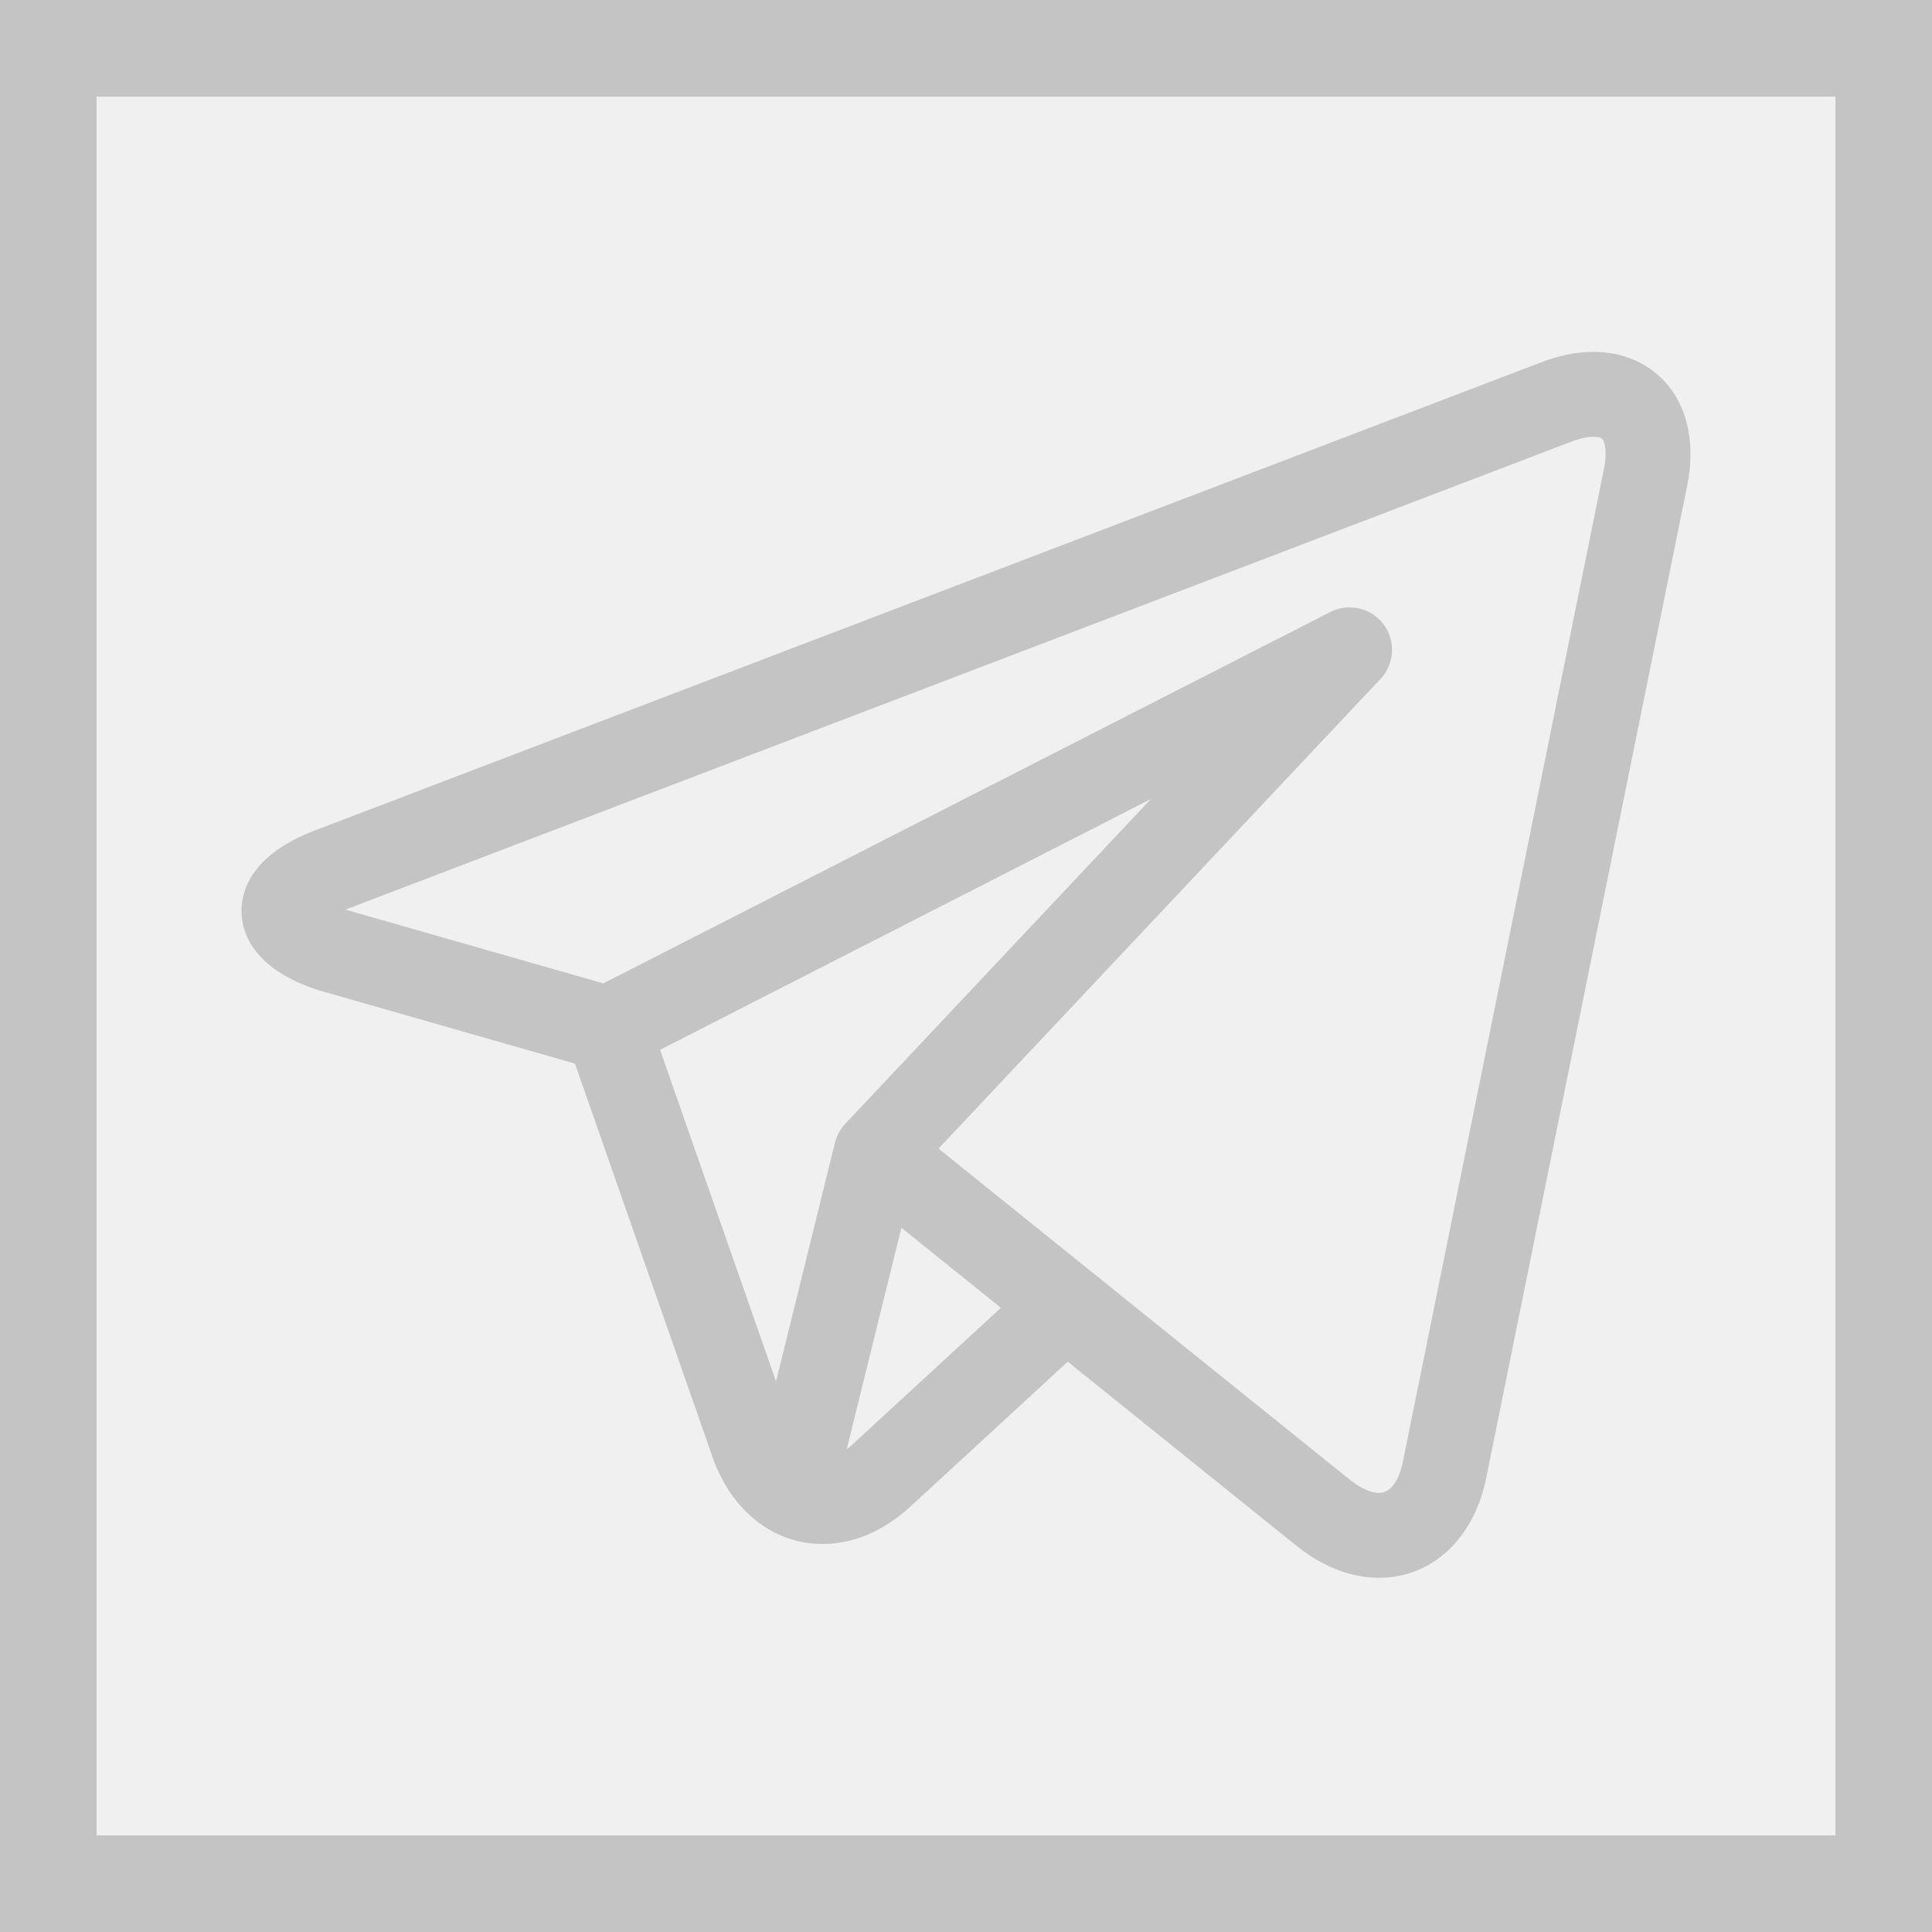
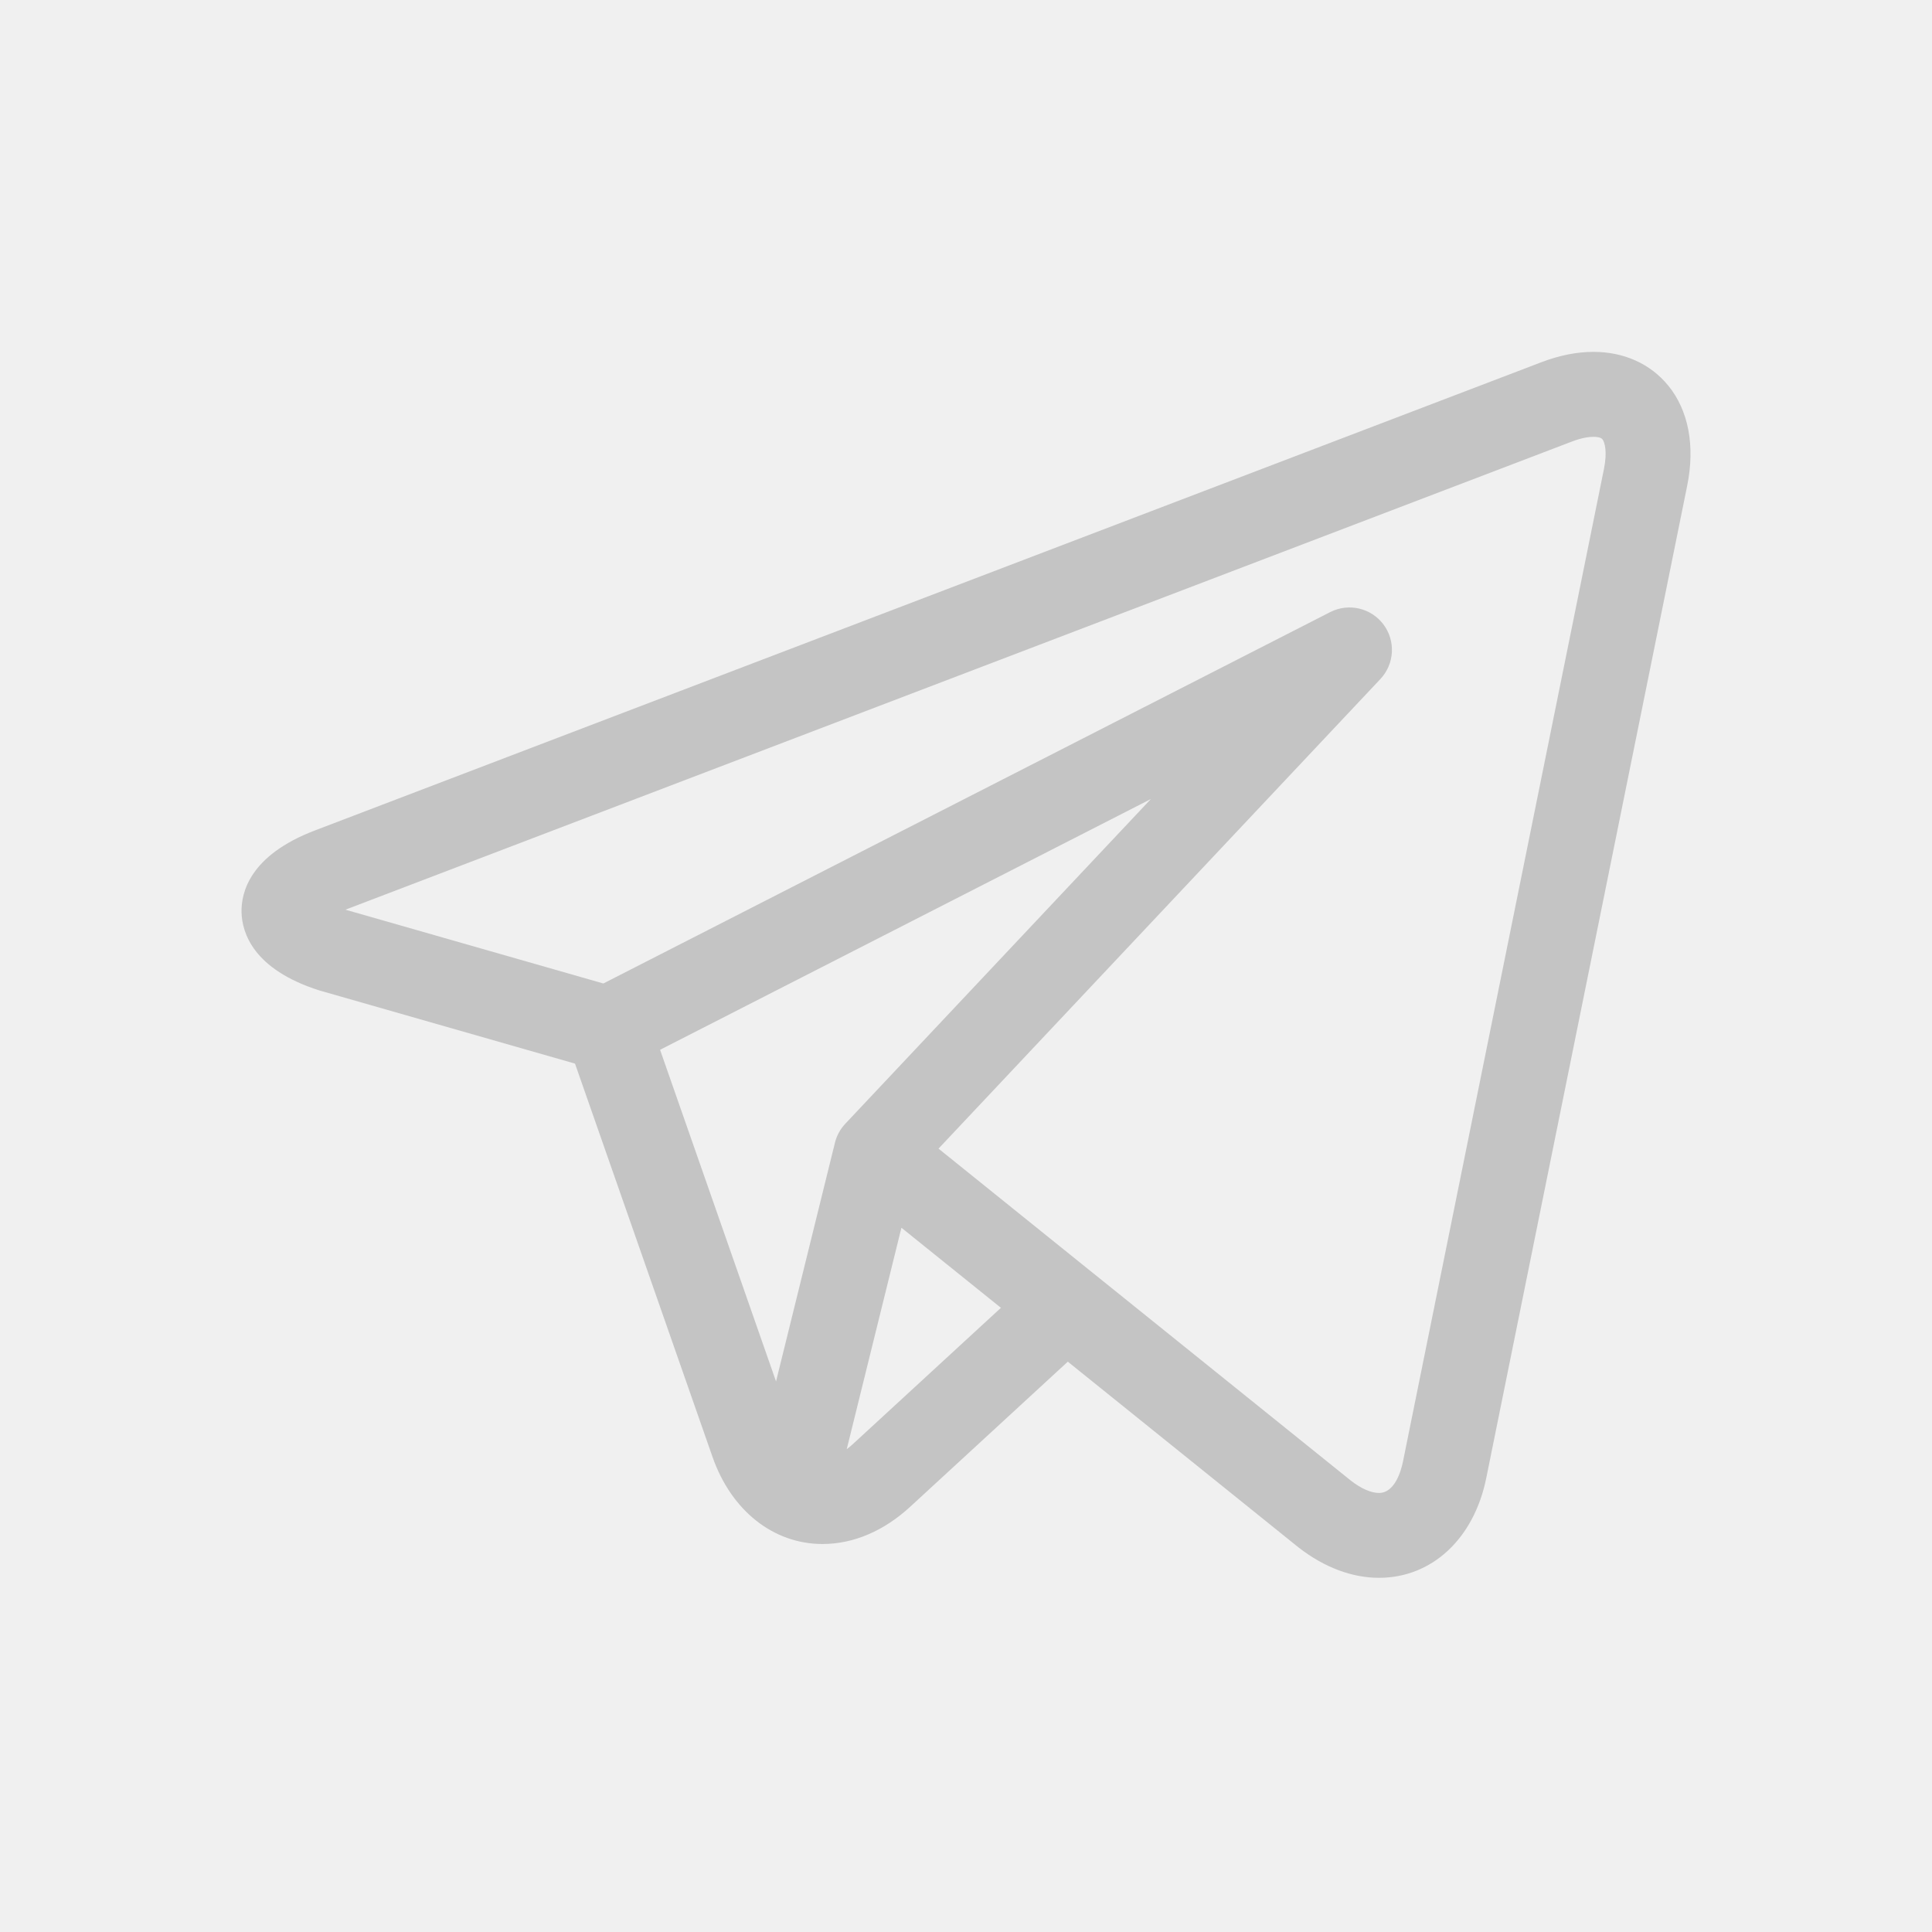
- <svg xmlns="http://www.w3.org/2000/svg" width="40" height="40" viewBox="0 0 40 40" fill="none">
+ <svg xmlns="http://www.w3.org/2000/svg" width="40" height="40" fill="transparent">
  <g clip-path="url(#clip0)">
-     <path d="M34.536 7.98C34.17 7.532 33.621 7.285 32.991 7.285C32.648 7.285 32.285 7.357 31.912 7.5L6.518 17.194C5.17 17.708 4.988 18.48 5 18.894C5.012 19.308 5.237 20.069 6.611 20.506C6.62 20.509 6.628 20.511 6.636 20.513L11.904 22.021L14.752 30.167C15.141 31.277 16.012 31.967 17.028 31.967C17.668 31.967 18.298 31.699 18.849 31.192L22.107 28.192L26.833 31.997C26.833 31.997 26.834 31.997 26.834 31.998L26.879 32.034C26.883 32.037 26.887 32.041 26.892 32.044C27.417 32.451 27.99 32.666 28.55 32.667H28.551C29.645 32.667 30.516 31.857 30.77 30.603L34.931 10.058C35.098 9.233 34.958 8.495 34.536 7.98ZM13.666 21.735L23.828 16.543L17.5 23.267C17.397 23.377 17.323 23.512 17.287 23.658L16.067 28.601L13.666 21.735ZM17.658 29.898C17.616 29.937 17.573 29.972 17.531 30.003L18.663 25.419L20.722 27.077L17.658 29.898ZM33.208 9.709L29.047 30.255C29.007 30.451 28.879 30.909 28.55 30.909C28.388 30.909 28.184 30.82 27.975 30.659L22.62 26.348C22.619 26.347 22.618 26.346 22.617 26.346L19.431 23.78L28.582 14.056C28.875 13.745 28.901 13.268 28.645 12.926C28.388 12.585 27.923 12.477 27.542 12.671L12.491 20.36L7.152 18.833L32.539 9.142C32.753 9.06 32.903 9.043 32.991 9.043C33.044 9.043 33.14 9.049 33.176 9.093C33.222 9.15 33.282 9.344 33.208 9.709Z" fill="#C4C4C4" />
+     <path class="svg-fill" d="M34.536 7.98c-.366-.448-.915-.695-1.545-.695-.343 0-.706.072-1.08.215L6.519 17.194c-1.348.514-1.53 1.286-1.518 1.7.012.414.237 1.175 1.611 1.612l.025.007 5.268 1.508 2.848 8.146c.389 1.11 1.26 1.8 2.276 1.8.64 0 1.27-.268 1.82-.775l3.259-3 4.726 3.805.001.001.045.036.013.01c.525.407 1.098.623 1.658.623 1.095 0 1.966-.81 2.22-2.064l4.16-20.545c.168-.825.028-1.563-.394-2.078zm-20.87 13.755l10.162-5.192-6.328 6.724a.877.877 0 00-.213.391l-1.22 4.943-2.401-6.866zm3.992 8.163a1.684 1.684 0 01-.127.105l1.132-4.584 2.06 1.658-3.065 2.821zM33.208 9.71l-4.16 20.546c-.04.196-.169.654-.498.654-.162 0-.366-.089-.575-.25l-5.355-4.311-.003-.002-3.186-2.566 9.15-9.724a.879.879 0 00-1.039-1.385l-15.05 7.69-5.34-1.528 25.387-9.69c.214-.083.364-.1.452-.1.053 0 .15.006.185.05.046.057.106.251.032.616z" fill="#C4C4C4" />
  </g>
-   <rect x="1" y="1" width="38" height="38" stroke="#C4C4C4" stroke-width="2" />
+   <path class="svg-stroke" stroke-width="2" d="M1 1h38v38H1z" />
  <defs>
    <clipPath id="clip0">
-       <rect x="5" y="5" width="30" height="30" fill="white" />
+       <path fill="#fff" d="M5 5h30v30H5z" />
    </clipPath>
  </defs>
</svg>
